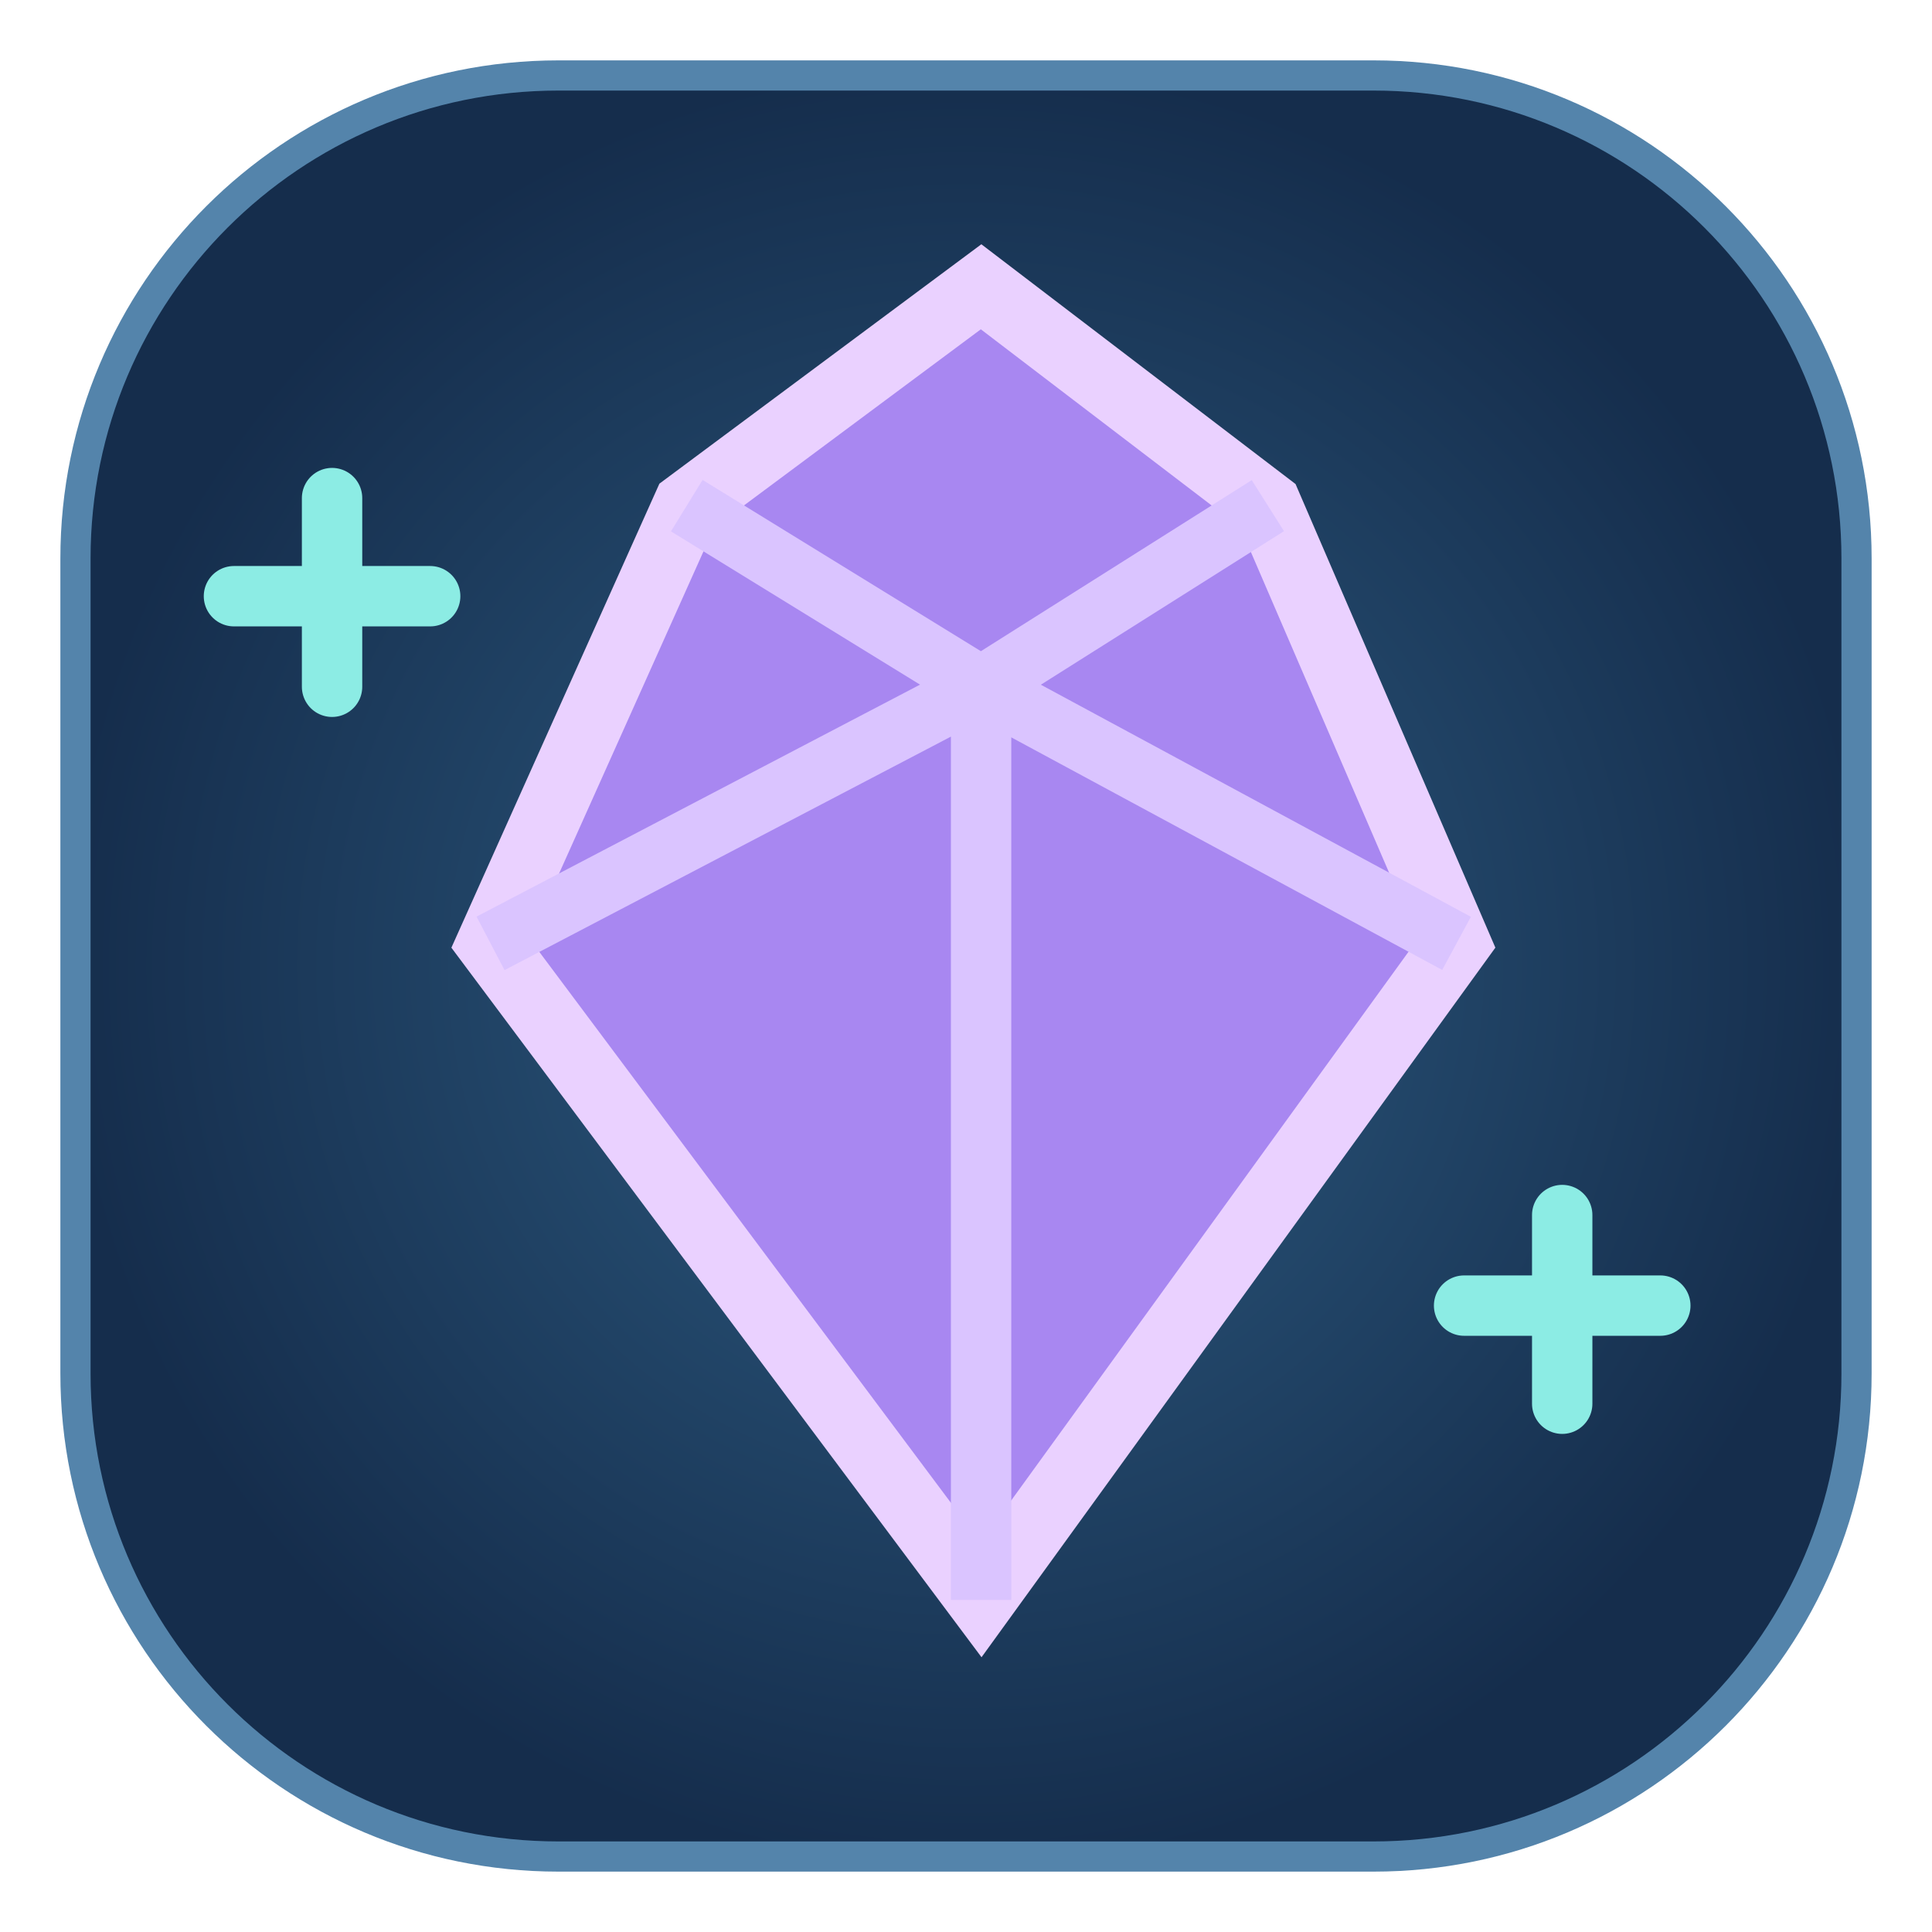
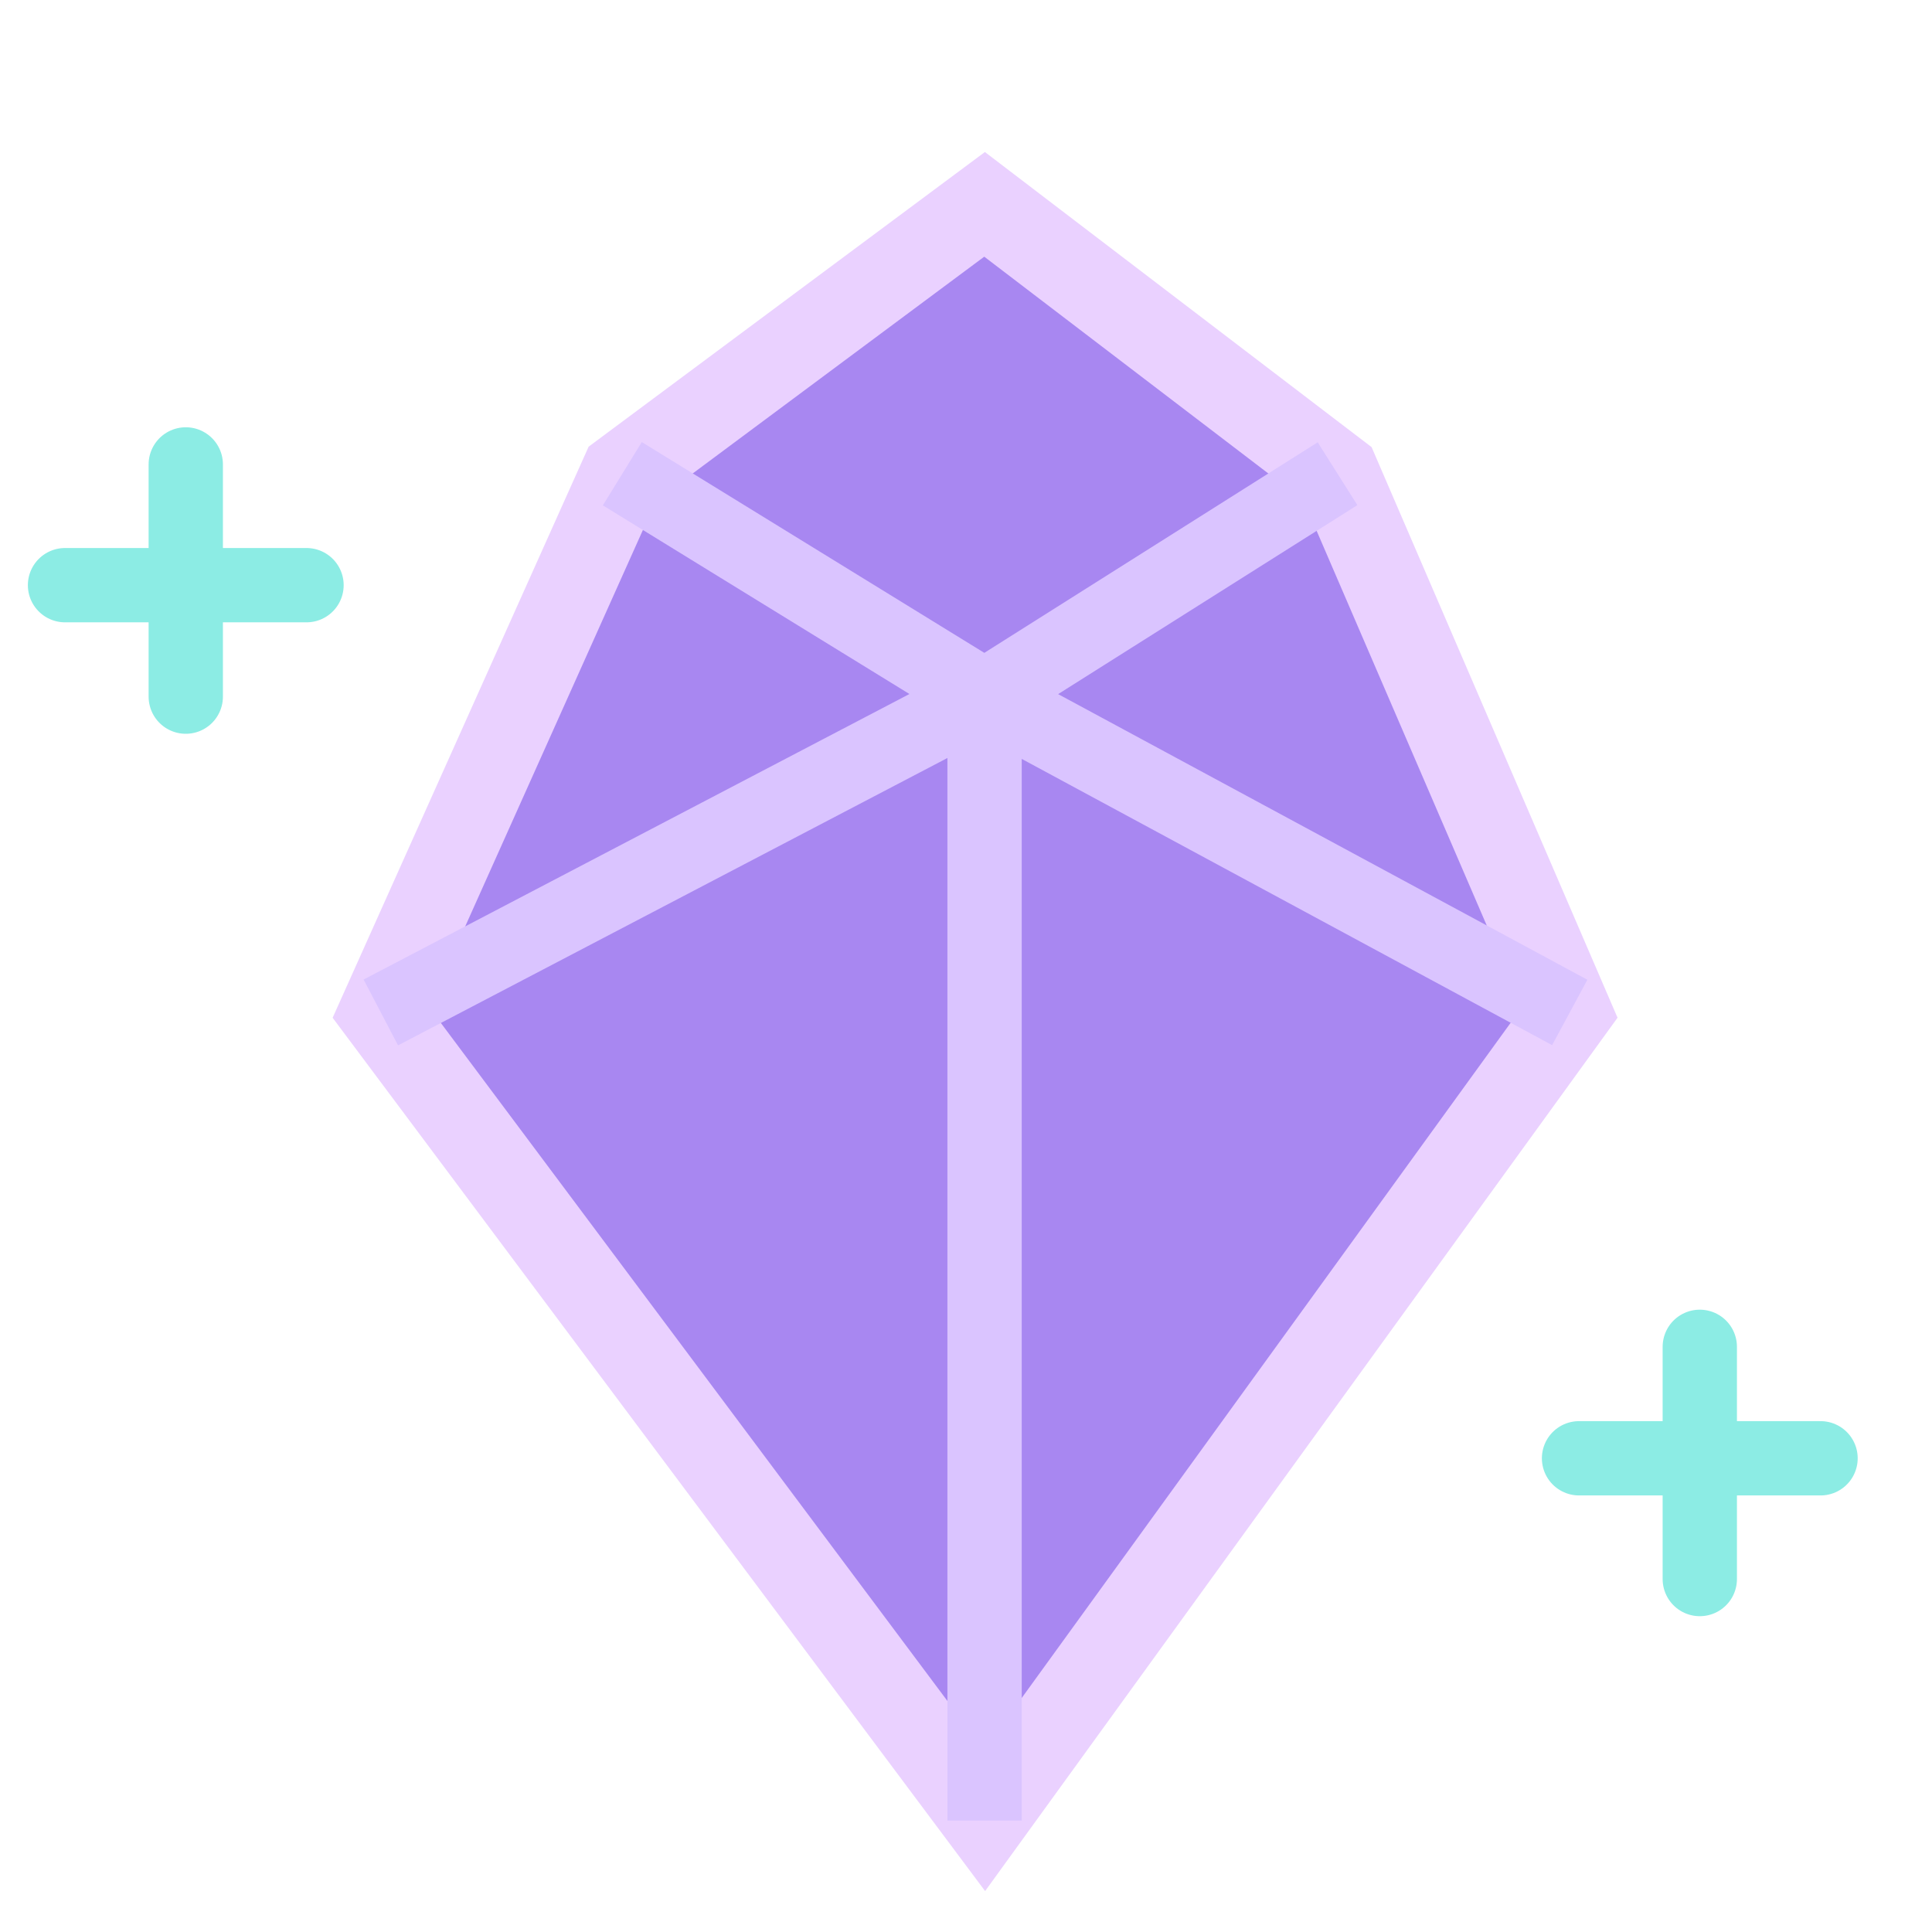
- <svg xmlns="http://www.w3.org/2000/svg" viewBox="0 0 256 256">
-   <defs>
-     <radialGradient id="g">
-       <stop stop-color="#2e5d83" />
-       <stop offset="1" stop-color="#152d4c" />
-     </radialGradient>
-   </defs>
-   <rect x="10" y="10" width="236" height="236" rx="64" fill="url(#g)" stroke="#5484ab" stroke-width="4" />
+ <svg xmlns="http://www.w3.org/2000/svg" viewBox="24 16 208 208">
  <path d="M91 67L130 38L168 67L193 125L130 212L65 125Z" fill="#a887f1" stroke="#ead1ff" stroke-width="9" />
  <path d="M91 67L130 91L168 67M130 91V212M65 125L130 91L193 125" fill="none" stroke="#dac4ff" stroke-width="8" />
  <path d="M44 66V91M31 79H57M207 161V186M194 173H220" stroke="#8cece4" stroke-width="8" stroke-linecap="round" />
</svg>
